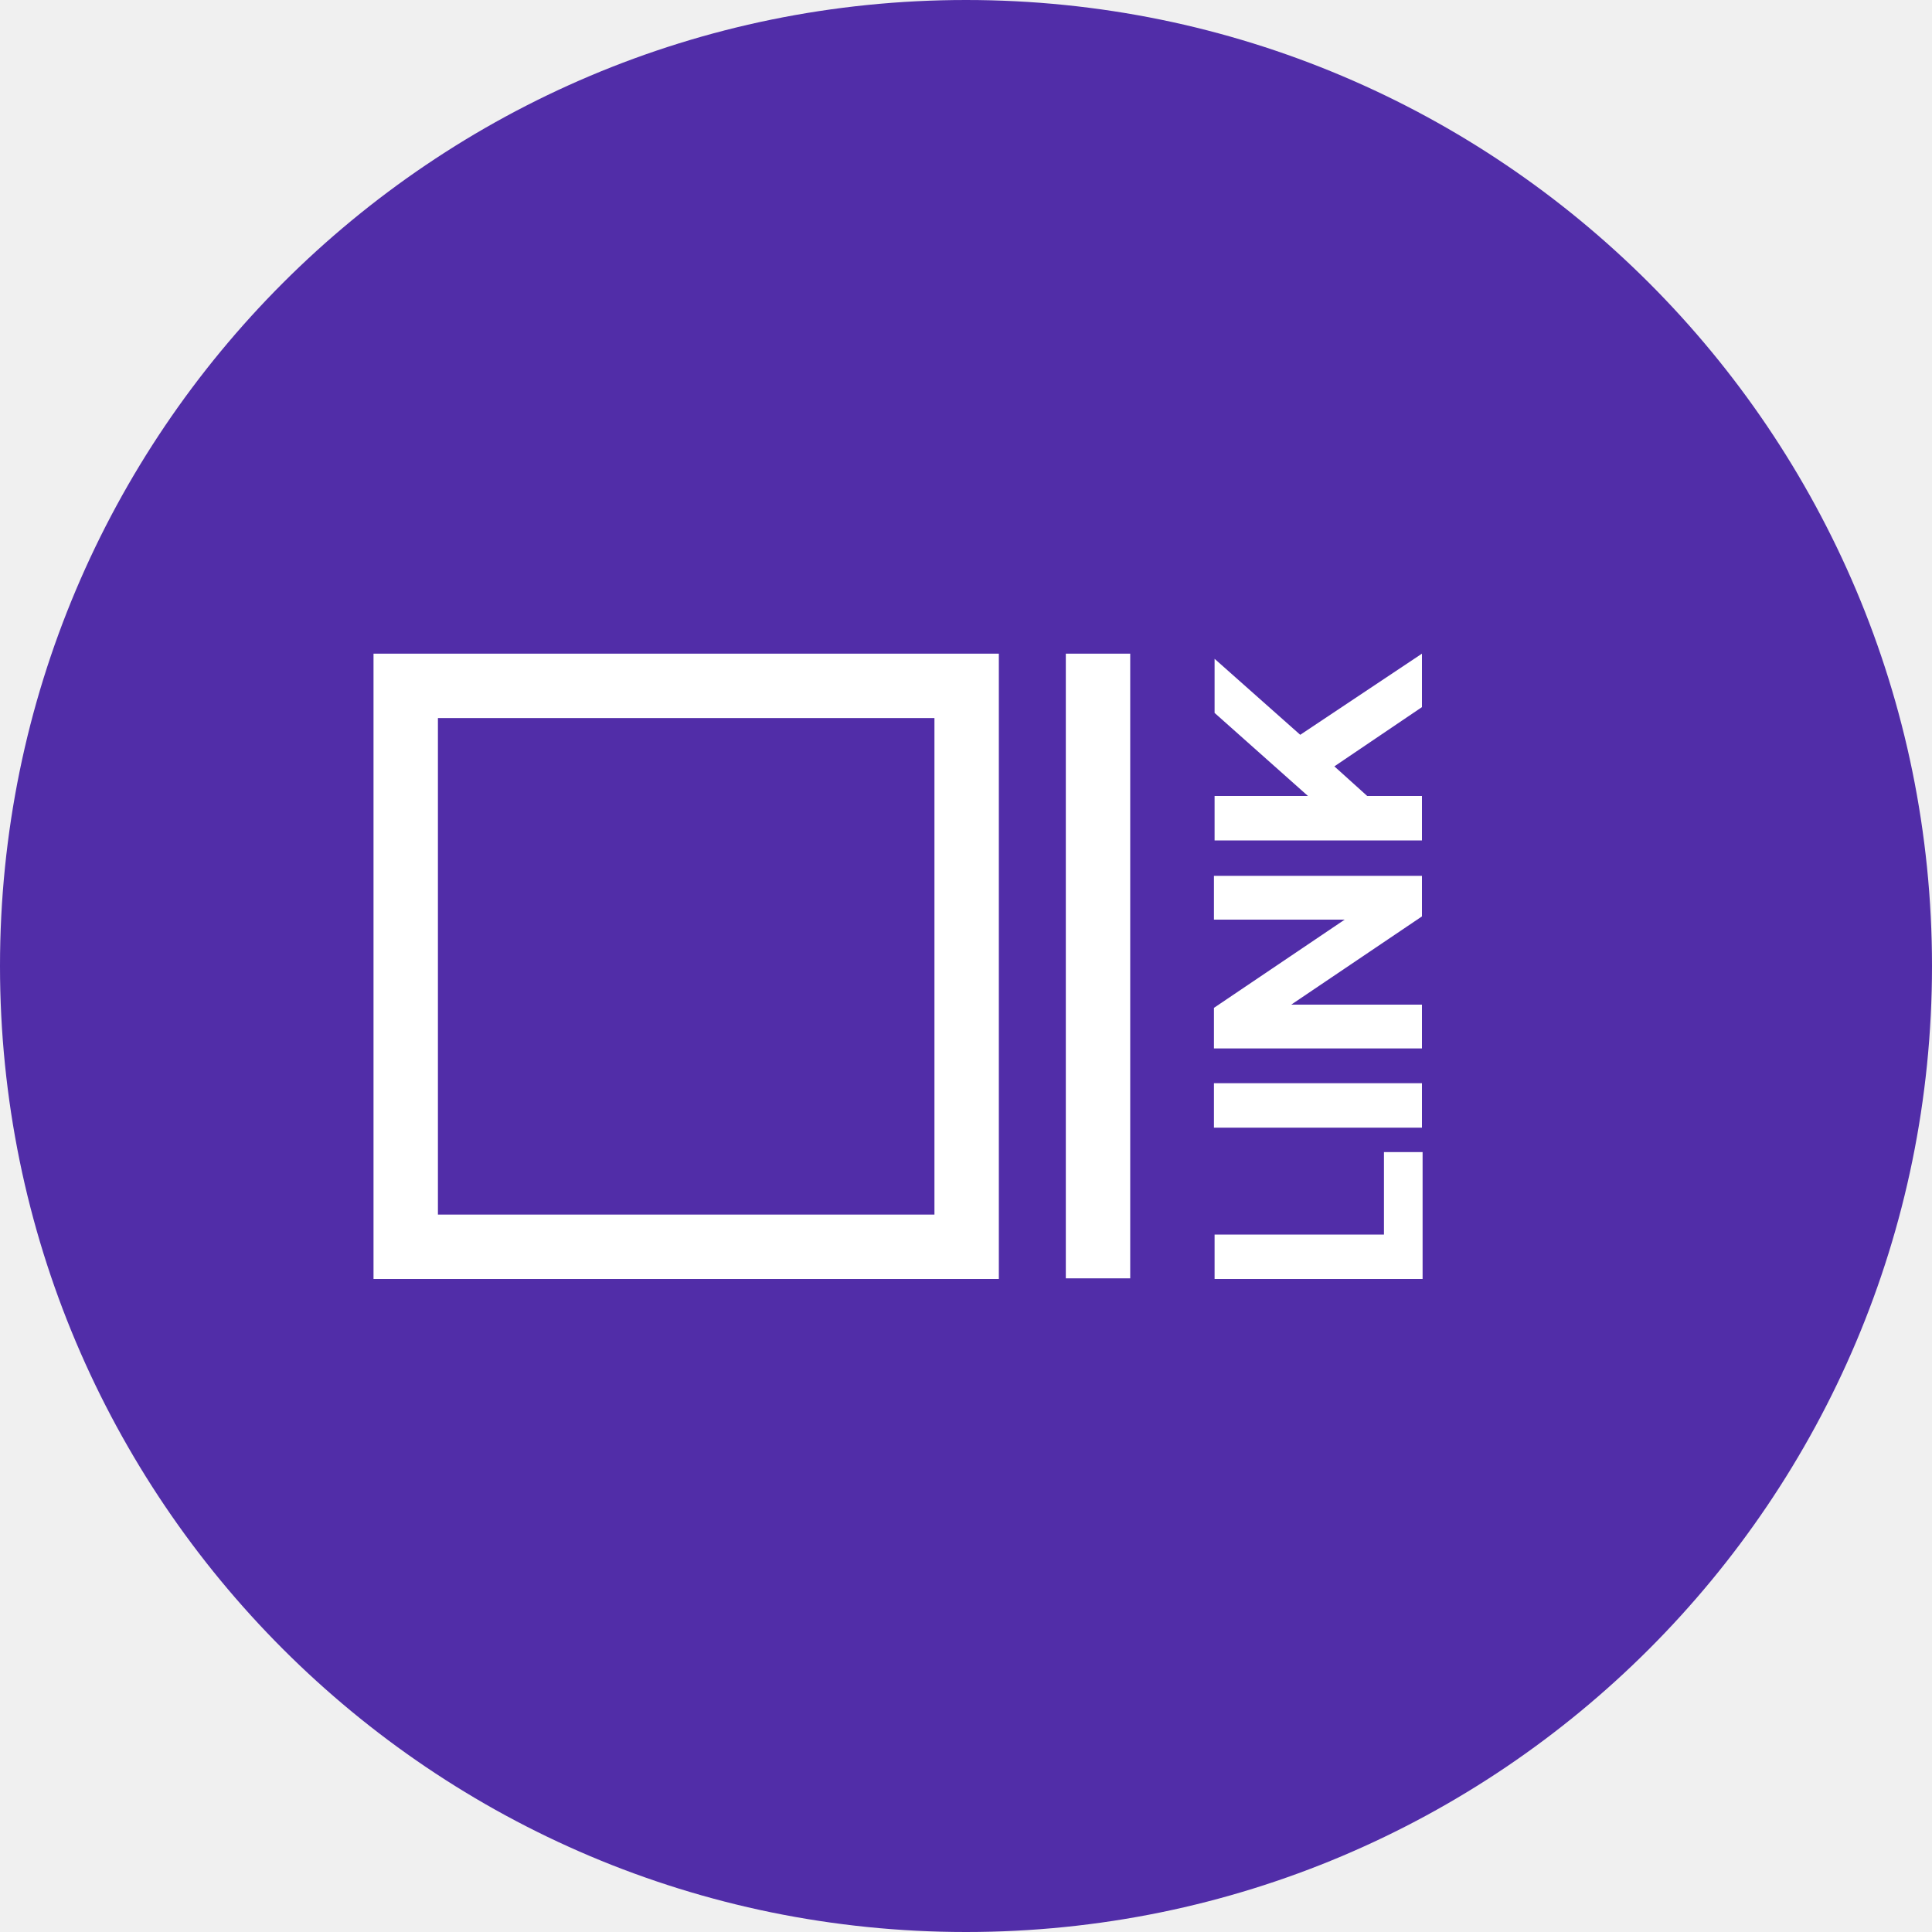
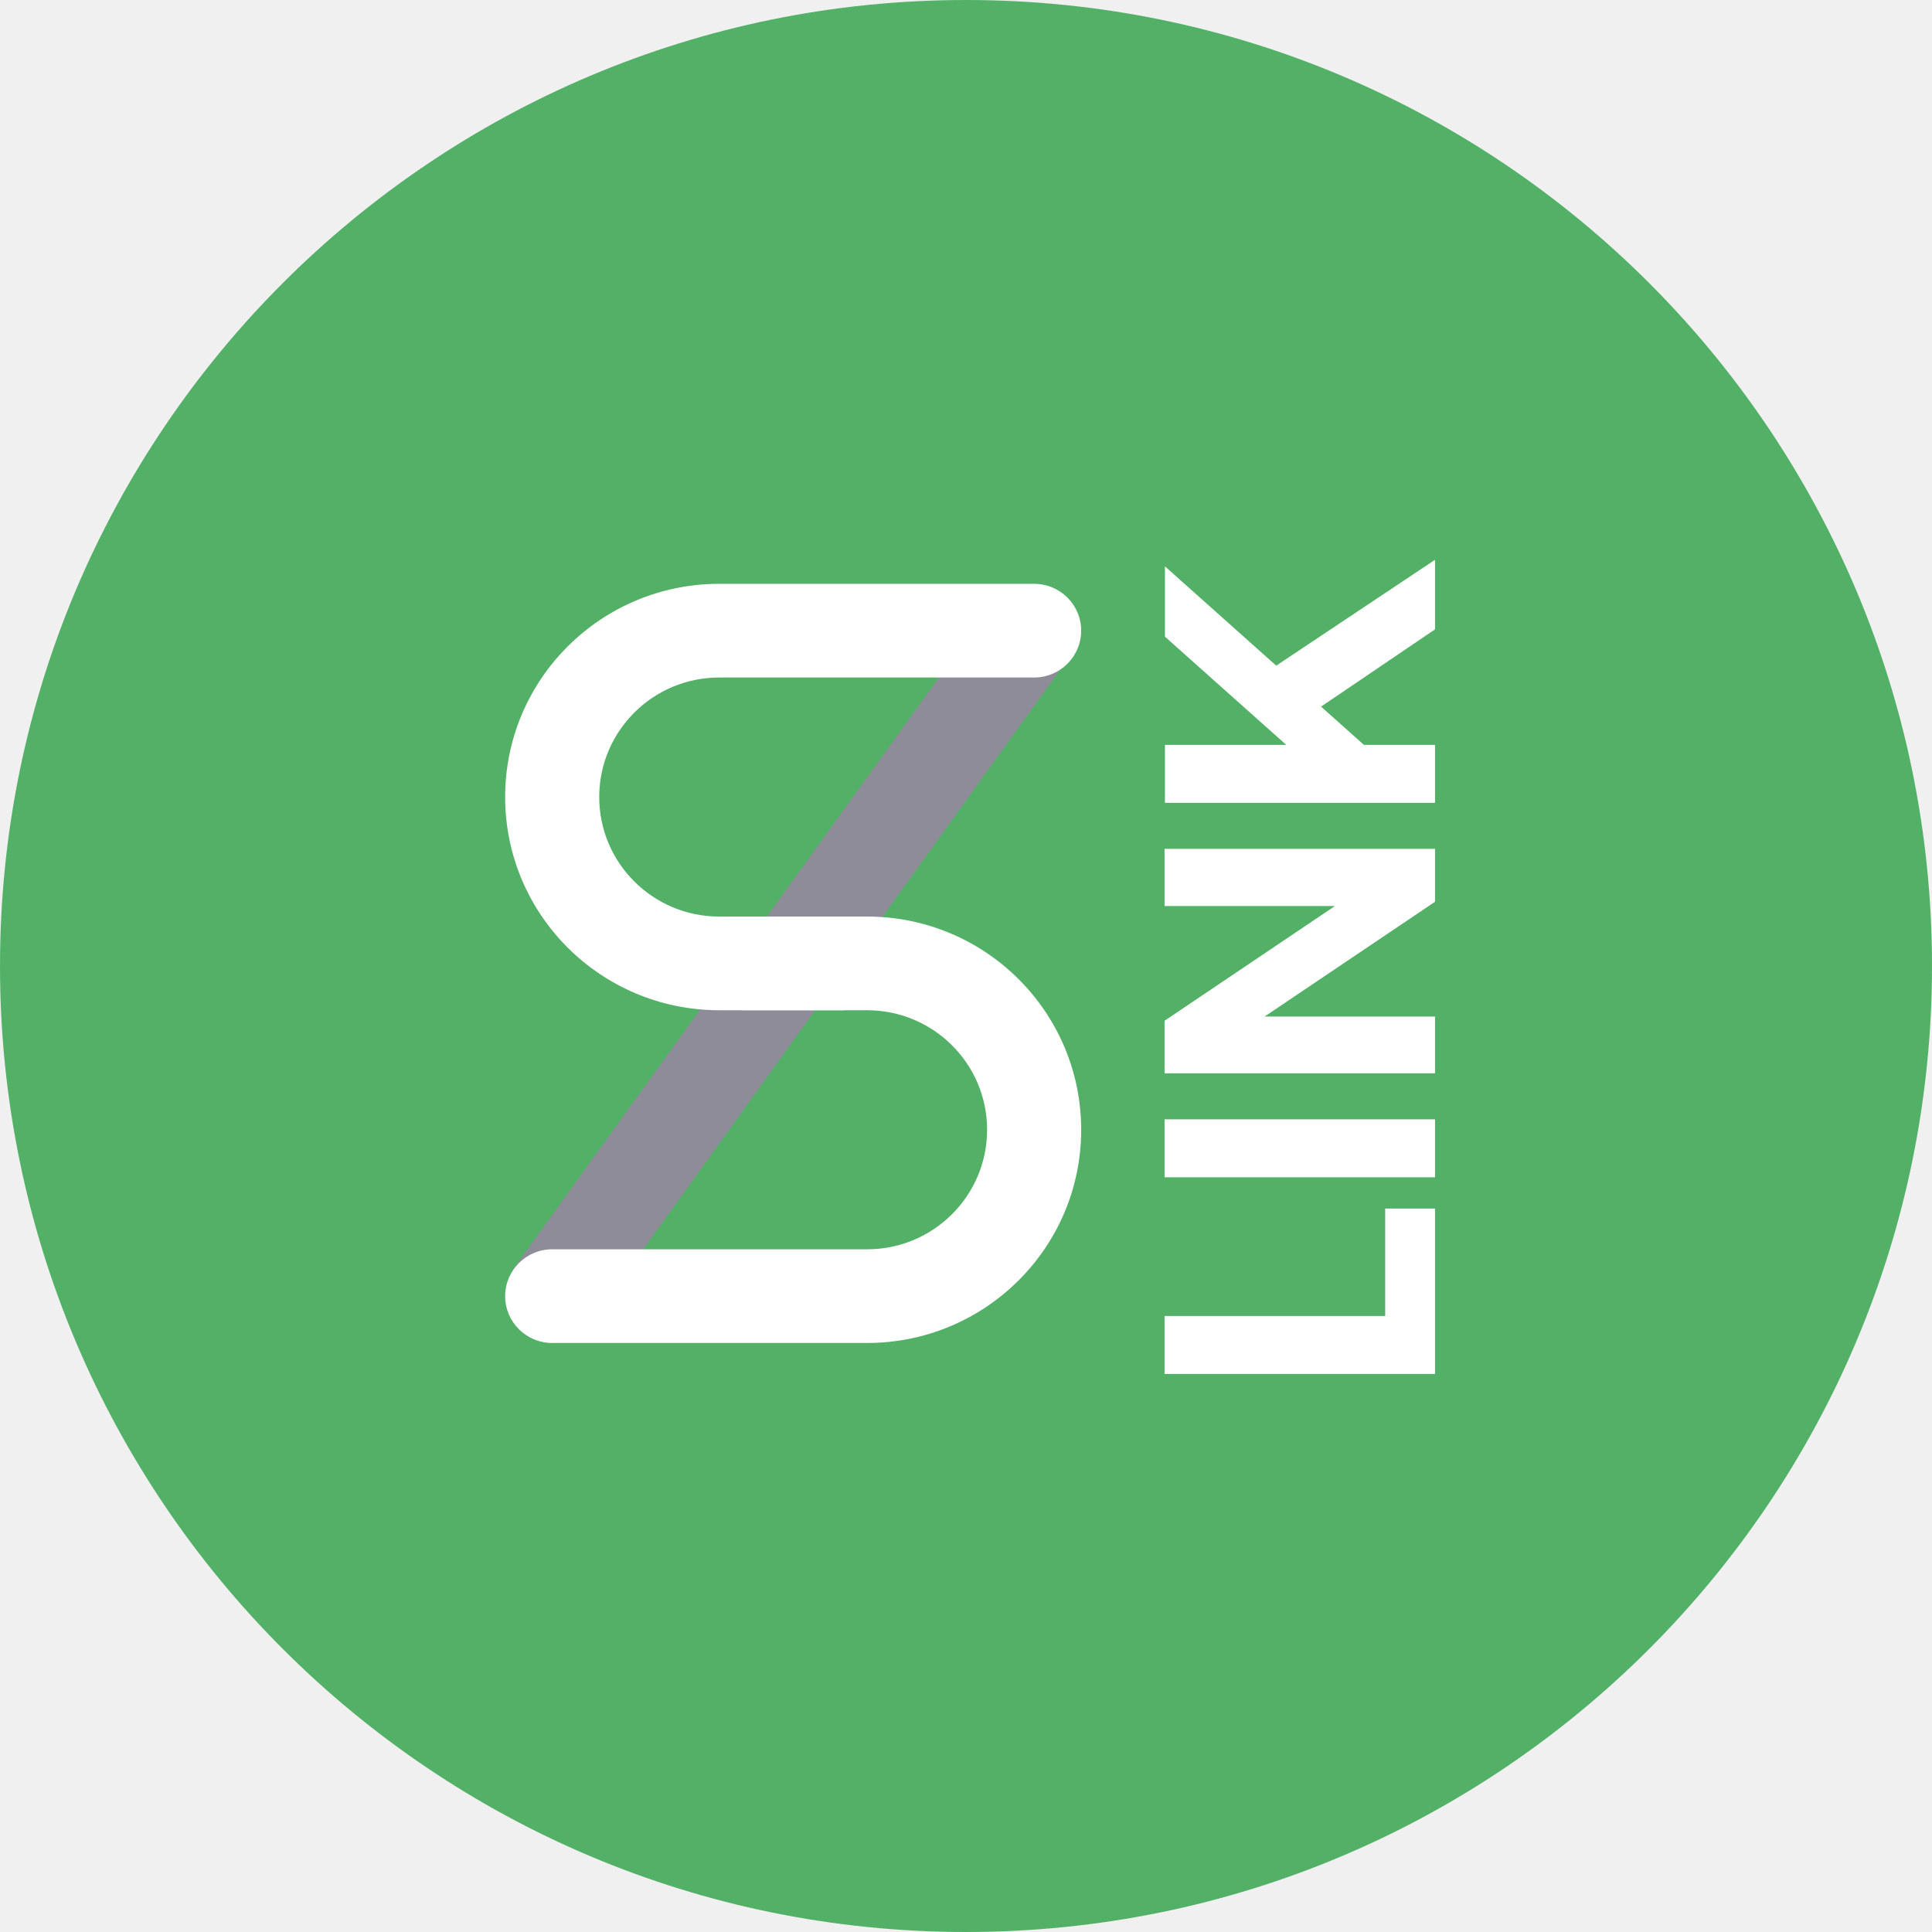
- <svg xmlns="http://www.w3.org/2000/svg" version="1.1" id="LINK" x="0px" y="0px" viewBox="-233 363 300 300" style="enable-background:new -233 363 300 300;" xml:space="preserve">
-   <style type="text/css">
- 	.st0{fill:#512DA8;}
- 	.st1{fill:#FFFFFF;}
- </style>
-   <g id="Main">
-     <g>
-       <circle class="st0" cx="-83" cy="513" r="150" />
-     </g>
-     <g id="Logo">
-       <g id="XMLID_1_">
-         <polygon class="st1" points="-57.5,464.5 -67.5,464.5 -67.5,561.5 -57.5,561.5    " />
+ <svg xmlns="http://www.w3.org/2000/svg" width="300px" height="300px" viewBox="0 0 300 300" version="1.1">
+   <g id="Page-1" stroke="none" stroke-width="1" fill="none" fill-rule="evenodd">
+     <g id="sLINK" fill-rule="nonzero">
+       <g id="iBTC-2" fill="#52B167">
+         <g id="Group-4">
+           <circle id="Oval" cx="150" cy="150" r="150" />
+         </g>
      </g>
-       <g id="XMLID_2_">
-         <path class="st1" d="M-87.9,474.5v77.1H-165v-77.1L-87.9,474.5 M-77.9,464.5H-175v97.1h97.1V464.5L-77.9,464.5z" />
+       <g id="Group-21" transform="translate(78, 86)">
+         <g id="Group-19" transform="translate(0, 3)">
+           <g id="Group-Copy" transform="translate(0, 0.147333)">
+             <g id="Group-6" transform="translate(0, 0.583361)">
+               <g id="Group-5" transform="translate(0.039489, 0.450779)">
+                 <g id="Group-4" transform="translate(0.062768, 0.386237)">
+                   <polygon id="Path-3" fill="#8E8C98" points="13.413 115.036 1.539 106.564 76.221 2.779 88.095 11.251" />
+                   <path d="M52.543,51.756 C56.577,51.756 59.847,55.012 59.847,59.029 C59.847,63.046 56.577,66.302 52.543,66.302 L33.585,66.302 C15.223,66.302 0.337,51.479 0.337,33.195 C0.337,14.91 15.223,0.087 33.585,0.087 L82.478,0.087 C86.512,0.087 89.782,3.344 89.782,7.36 C89.782,11.377 86.512,14.634 82.478,14.634 L33.585,14.634 C23.29,14.634 14.945,22.944 14.945,33.195 C14.945,43.446 23.29,51.756 33.585,51.756 L52.543,51.756 Z" id="Rectangle-2" fill="#FFFFFF" />
+                   <path d="M52.543,103.424 C56.577,103.424 59.847,106.68 59.847,110.697 C59.847,114.714 56.577,117.97 52.543,117.97 L33.585,117.97 C15.223,117.97 0.337,103.147 0.337,84.863 C0.337,66.578 15.223,51.756 33.585,51.756 L82.478,51.756 C86.512,51.756 89.782,55.012 89.782,59.029 C89.782,63.046 86.512,66.302 82.478,66.302 L33.585,66.302 C23.29,66.302 14.945,74.612 14.945,84.863 C14.945,95.114 23.29,103.424 33.585,103.424 L52.543,103.424 Z" id="Rectangle-2-Copy" fill="#FFFFFF" transform="translate(45.05963, 84.86285) rotate(-180) translate(-45.05963, -84.86285) " />
+                 </g>
+               </g>
+             </g>
+           </g>
+         </g>
+         <path d="M86.302,85.135 L86.302,77.395 L69.622,77.395 L69.622,43.135 L60.622,43.135 L60.622,85.135 L86.302,85.135 Z M100.162,85.135 L100.162,43.135 L91.162,43.135 L91.162,85.135 L100.162,85.135 Z M116.122,85.135 L116.122,58.675 L133.942,85.135 L142.162,85.135 L142.162,43.135 L133.282,43.135 L133.282,69.595 L115.462,43.135 L107.302,43.135 L107.302,85.135 L116.122,85.135 Z M158.302,85.135 L158.302,74.095 L164.242,67.435 L176.242,85.135 L187.042,85.135 L170.602,60.475 L186.022,43.195 L175.102,43.195 L158.302,62.035 L158.302,43.195 L149.302,43.195 L149.302,85.135 L158.302,85.135 Z" id="LINK" fill="#FFFFFF" transform="translate(123.8316, 64.13514) rotate(270) translate(-123.8316, -64.13514) " />
      </g>
    </g>
  </g>
-   <g id="Currency">
-     <path id="LINK_1_" class="st1" d="M-12.2,541.9h-5.9v12.8h-26.3v6.9h32.3V541.9z M-12.2,531.2h-32.3v6.9h32.3V531.2z M-12.2,519   h-20.3l20.3-13.7V499h-32.3v6.8h20.3l-20.3,13.7v6.3h32.3V519z M-12.2,486.6h-8.5l-5.1-4.6l13.6-9.2v-8.3l-18.9,12.6l-13.3-11.8   v8.4l14.5,12.9h-14.5v6.9h32.2V486.6z" />
-   </g>
</svg>
